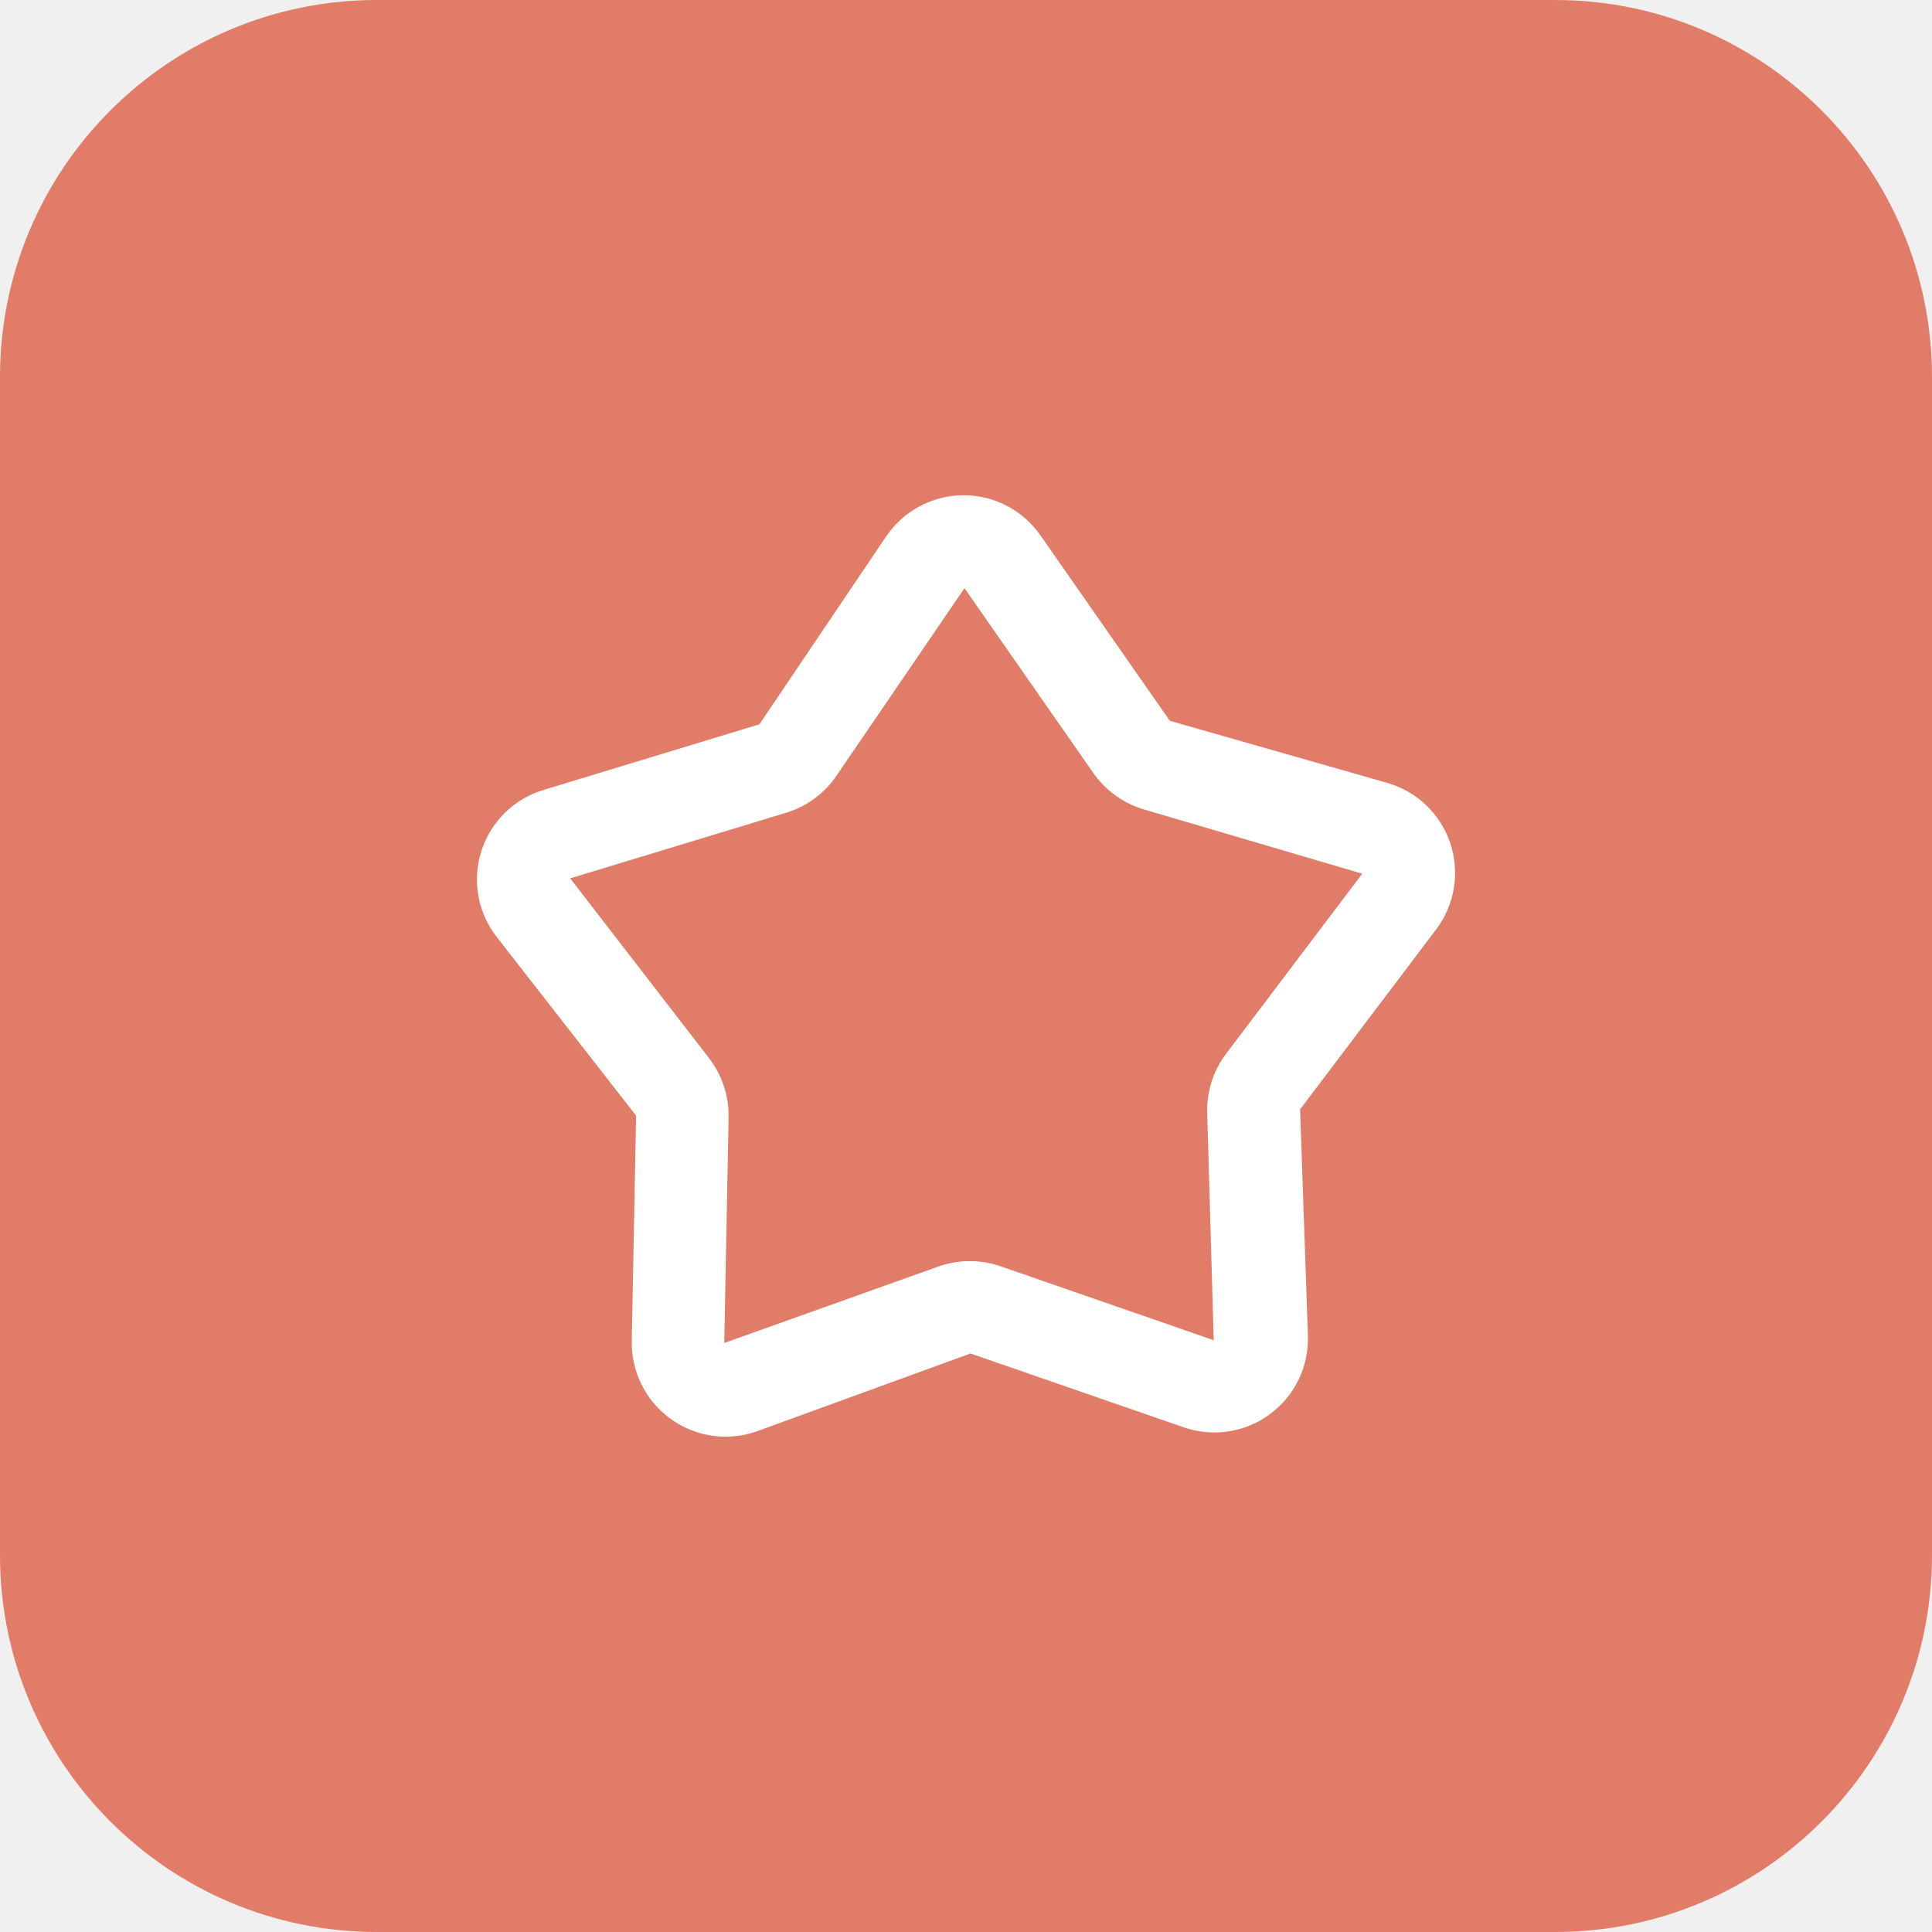
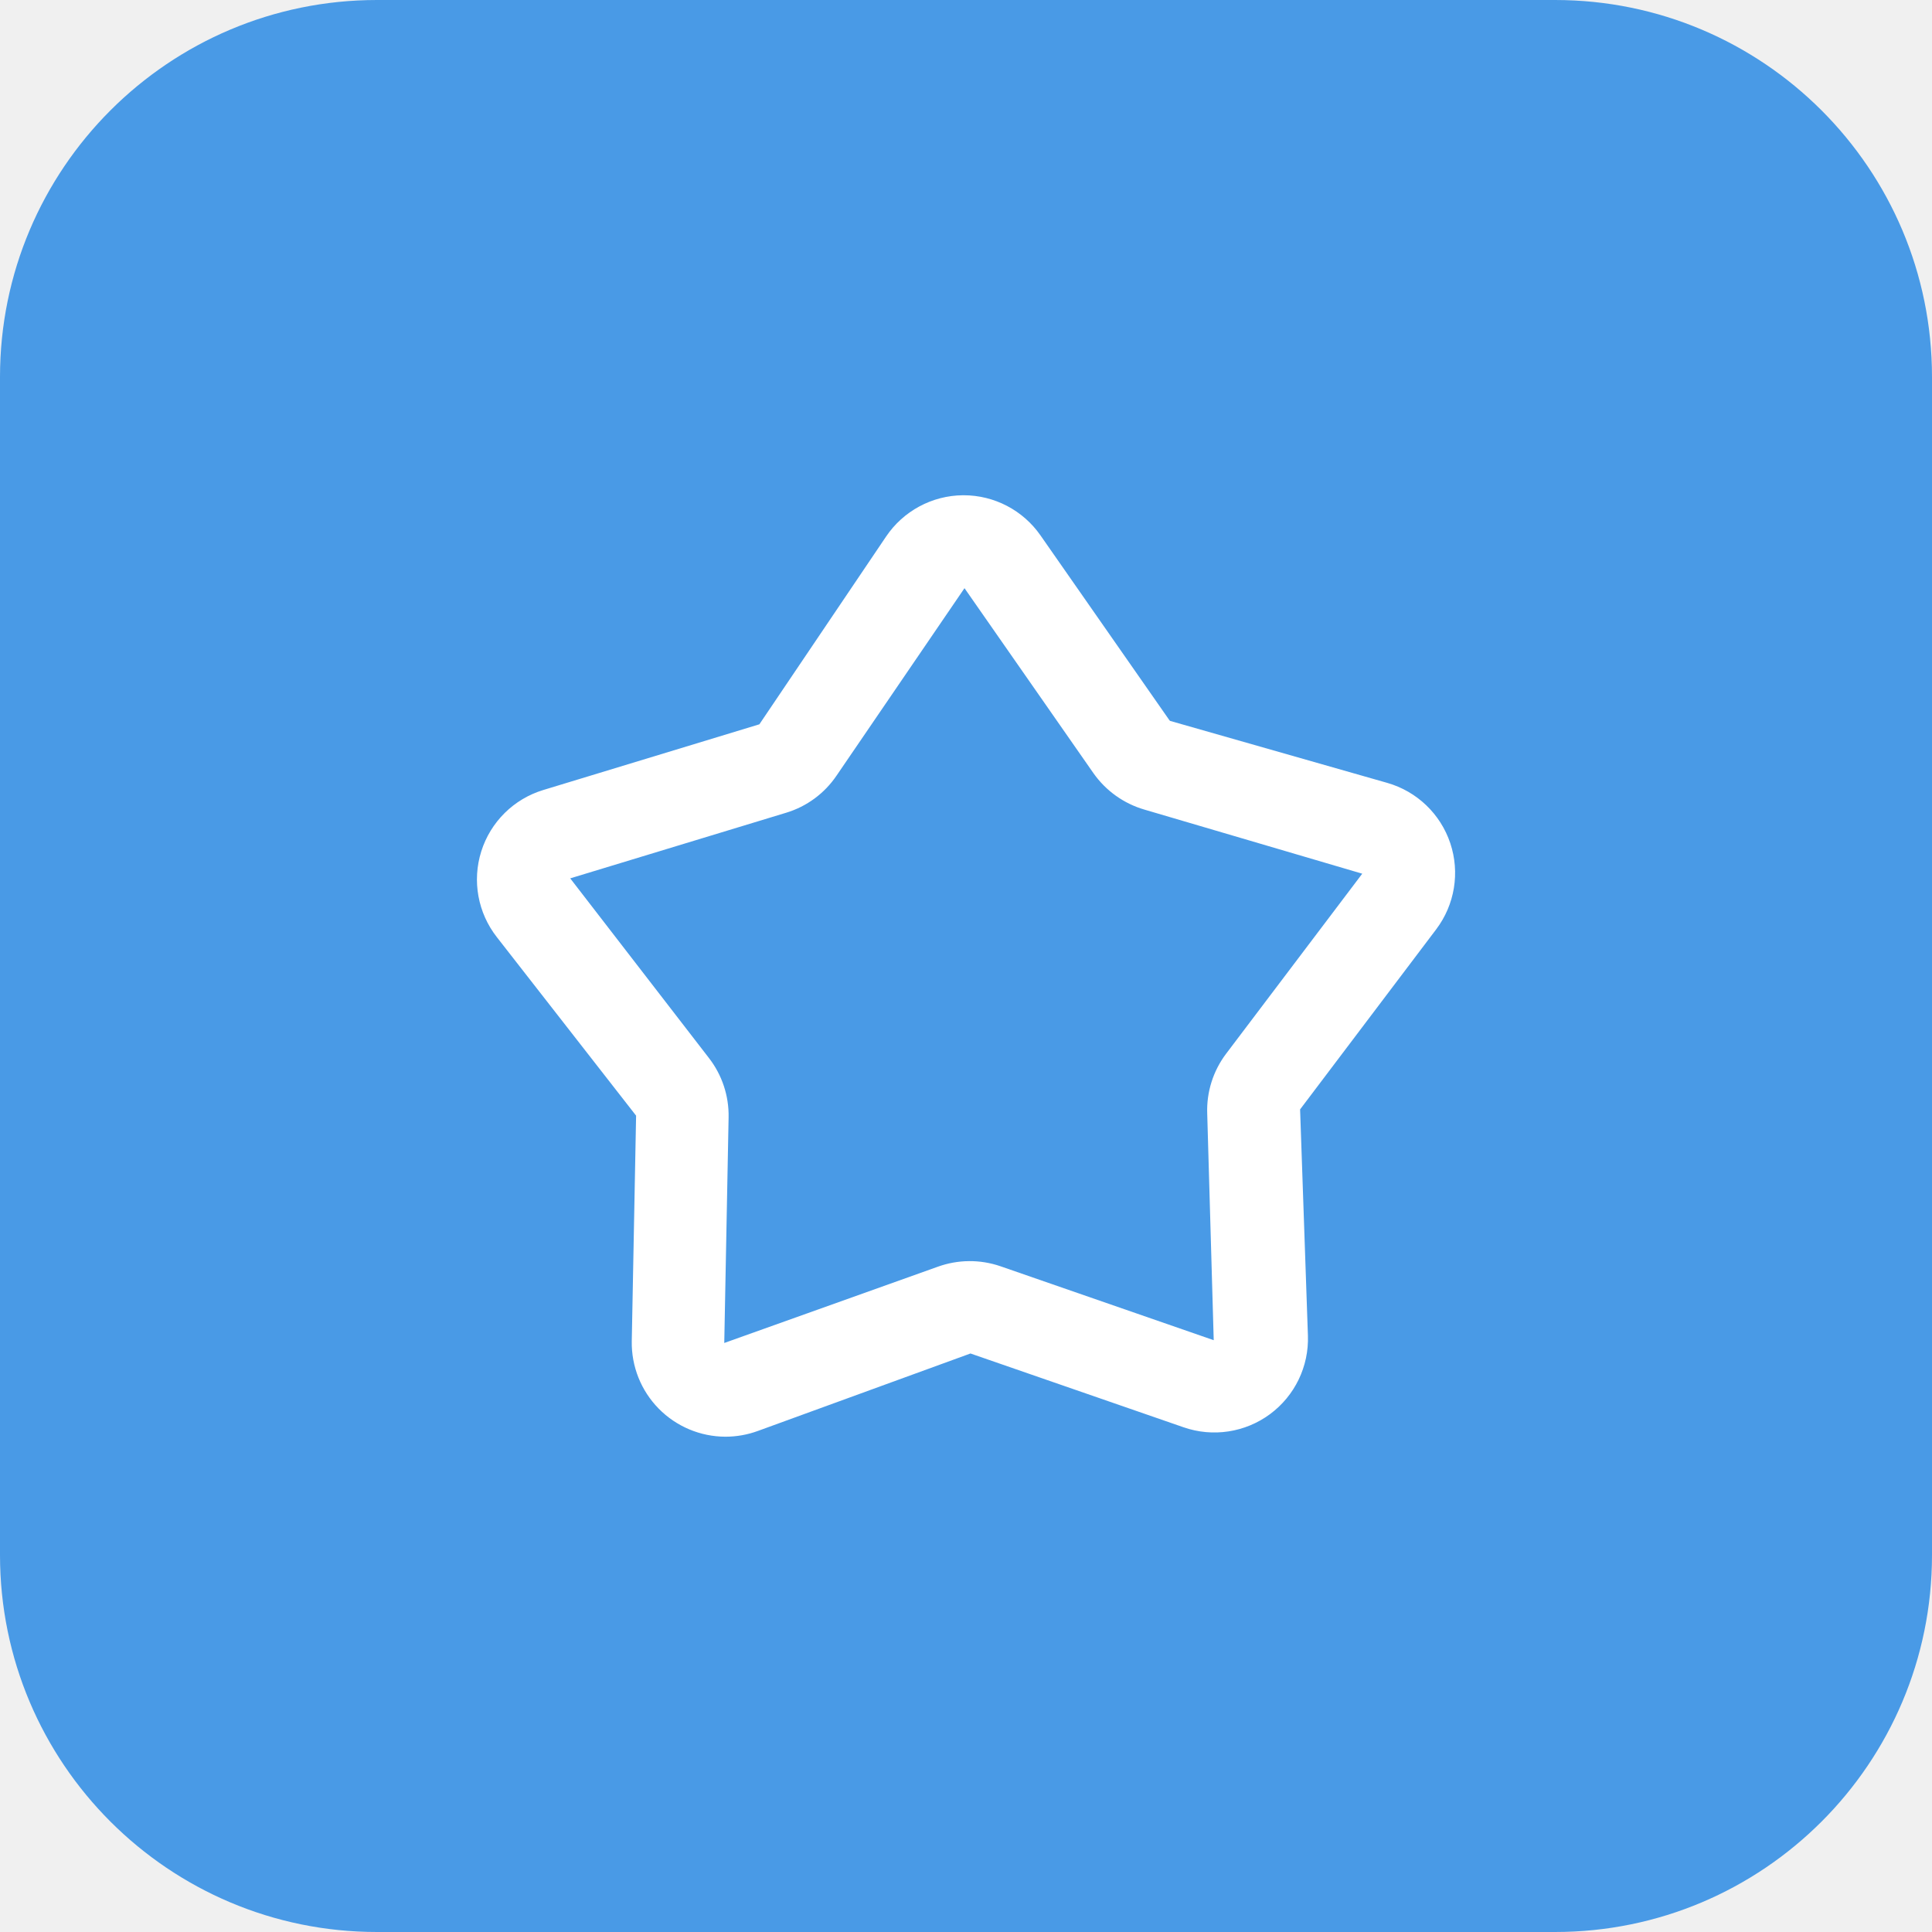
<svg xmlns="http://www.w3.org/2000/svg" width="41" height="41" viewBox="0 0 41 41">
  <defs>
-     <style>.a{fill:#e17c68;}.b{fill:#fff;}</style>
+     <style>.a{fill:#499AE6;}.b{fill:#fff;}</style>
  </defs>
  <g transform="translate(-319 -656)">
    <rect class="a" width="41" height="41" rx="8" transform="translate(319 656)" />
    <path class="b" d="M5.211,34.607a1.993,1.993,0,0,1-1.987-2.024l.092-4.789L.362,24.007a1.984,1.984,0,0,1,.985-3.124l4.585-1.394L8.62,15.506a1.987,1.987,0,0,1,1.631-.878h.015a1.987,1.987,0,0,1,1.631.851l2.74,3.928.013.01,4.607,1.315a1.987,1.987,0,0,1,1.038,3.108l-2.888,3.821.166,4.8a1.987,1.987,0,0,1-2.636,1.947l-4.525-1.567L5.9,34.485a2,2,0,0,1-.685.122ZM10.285,16.6,7.571,20.576a1.984,1.984,0,0,1-1.072.79L1.918,22.758l2.94,3.808a1.991,1.991,0,0,1,.421,1.263l-.092,4.789L9.718,31a2,2,0,0,1,1.331-.01l4.525,1.569-.138-4.81a1.99,1.99,0,0,1,.4-1.268l2.89-3.822L14.107,21.3a2.009,2.009,0,0,1-1.084-.772L10.285,16.6Z" transform="translate(329.183 651.882)" />
  </g>
</svg>
